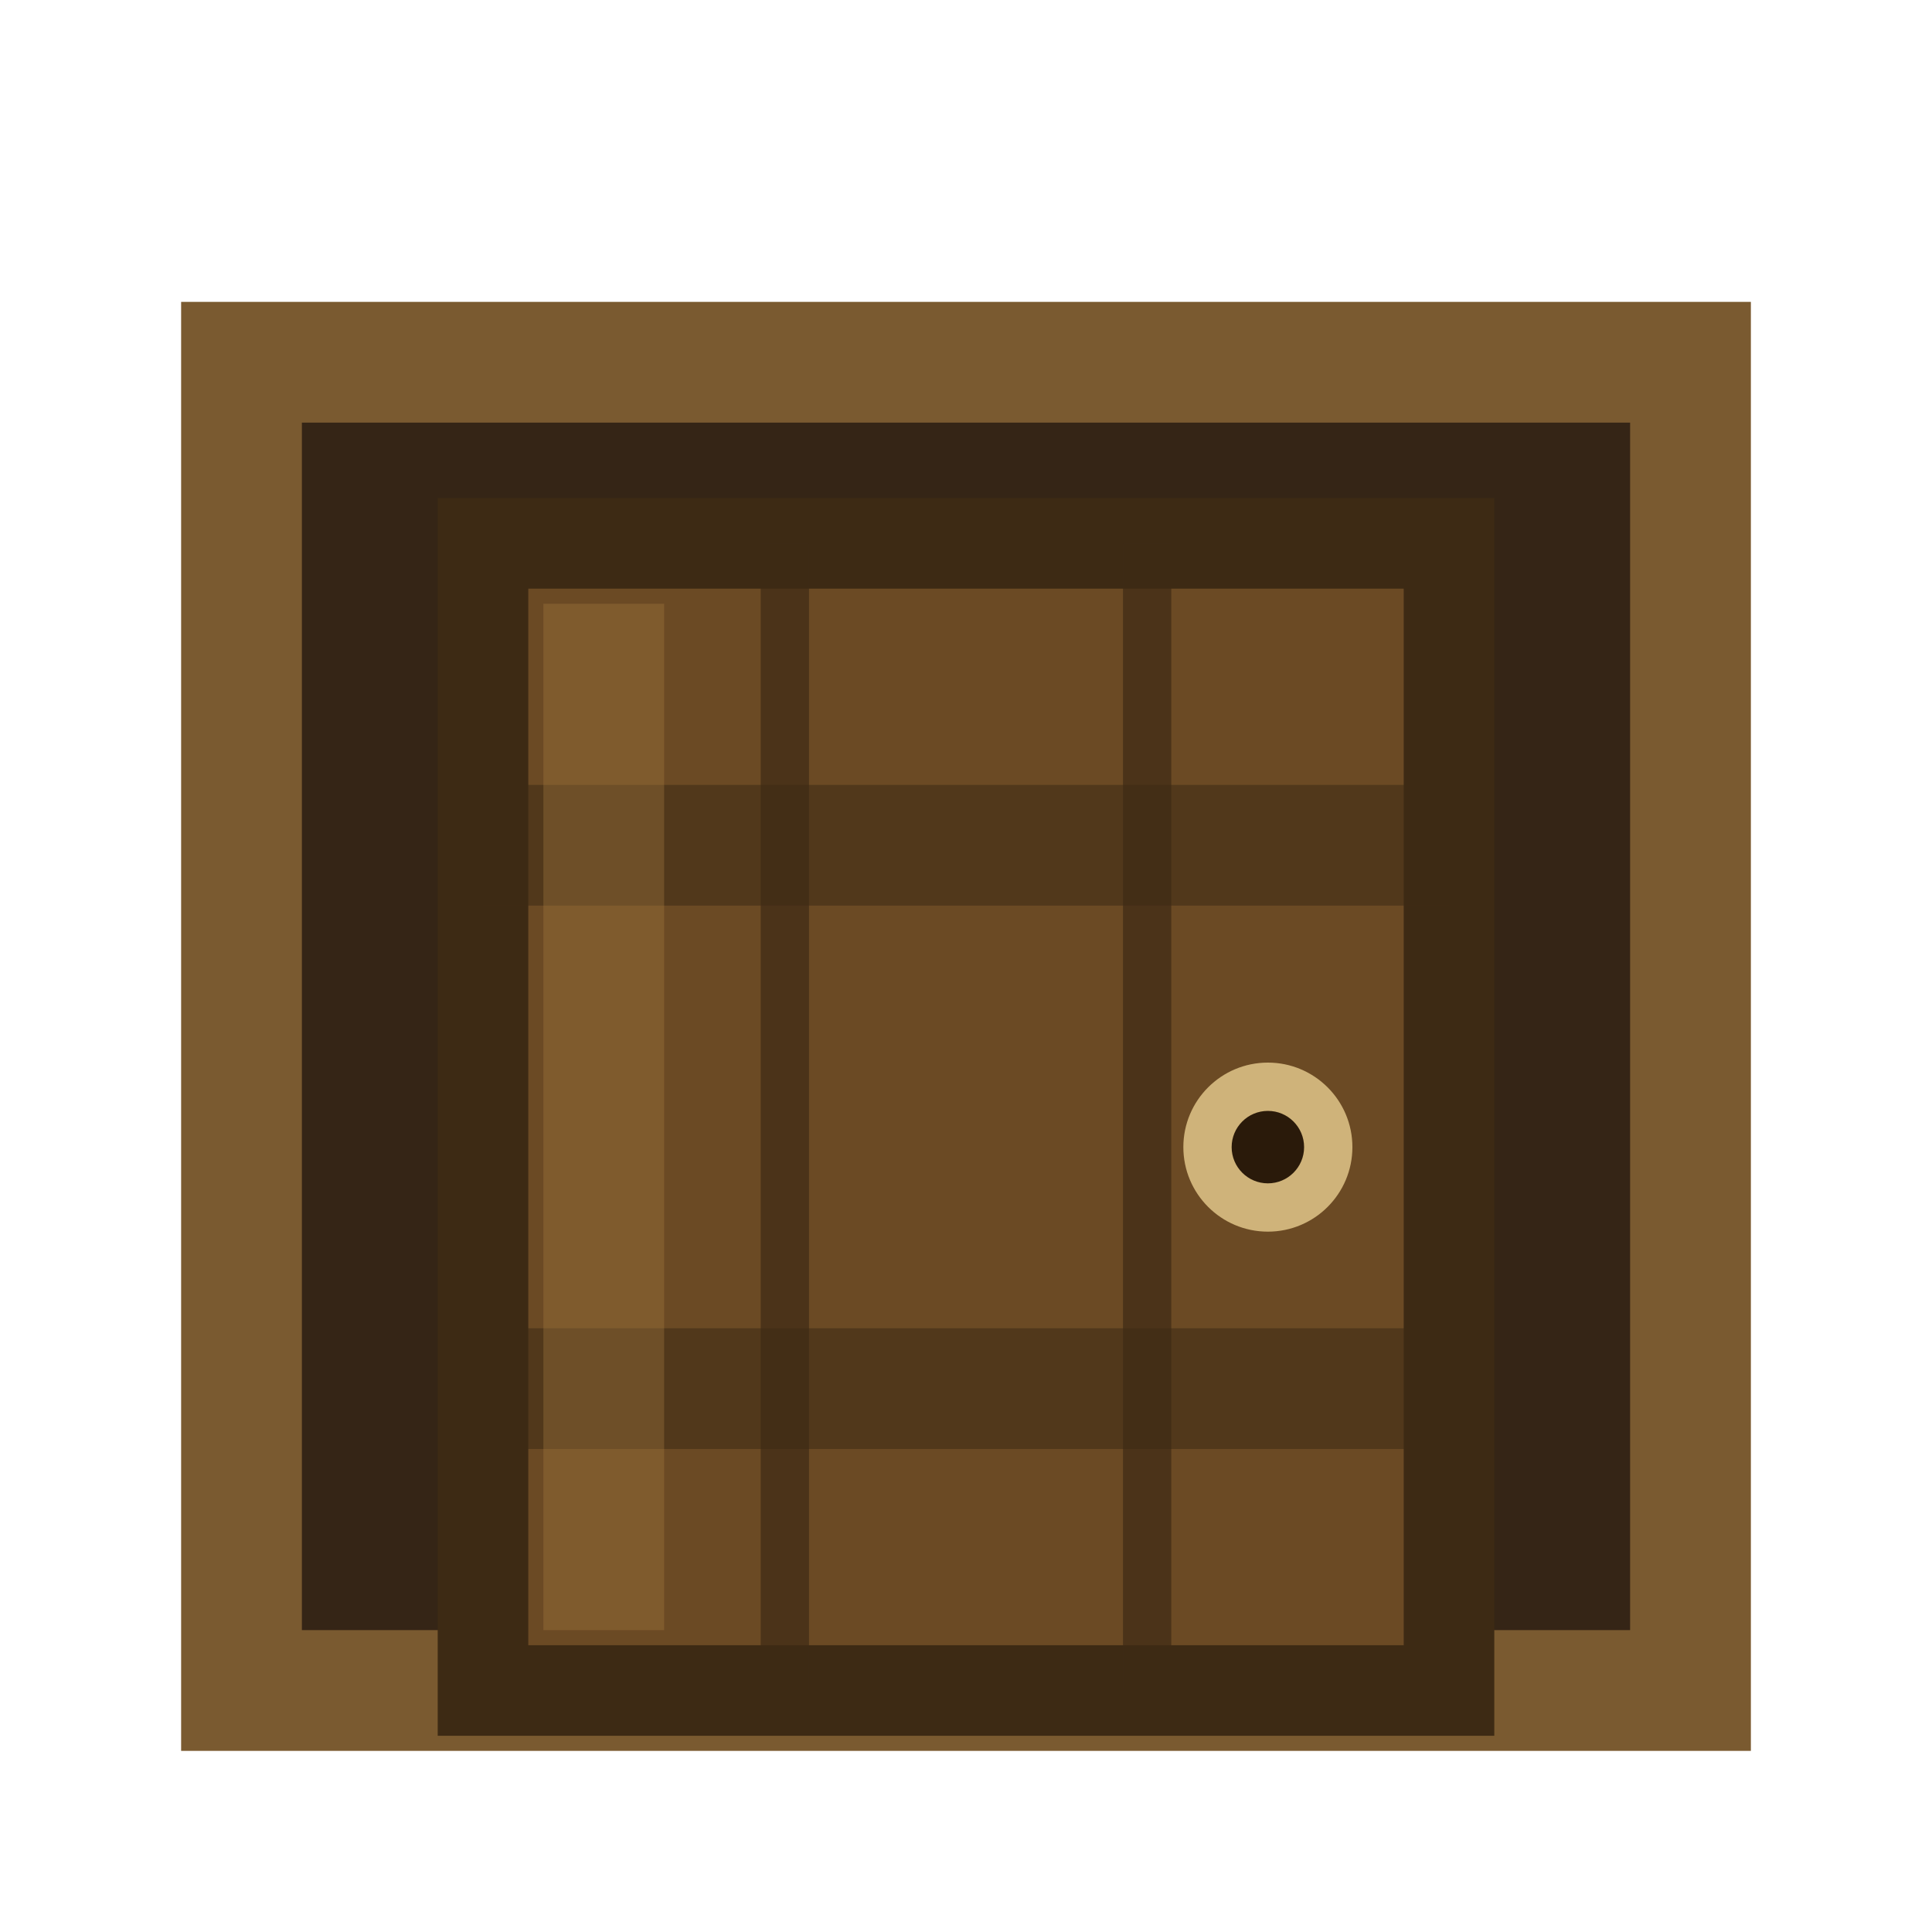
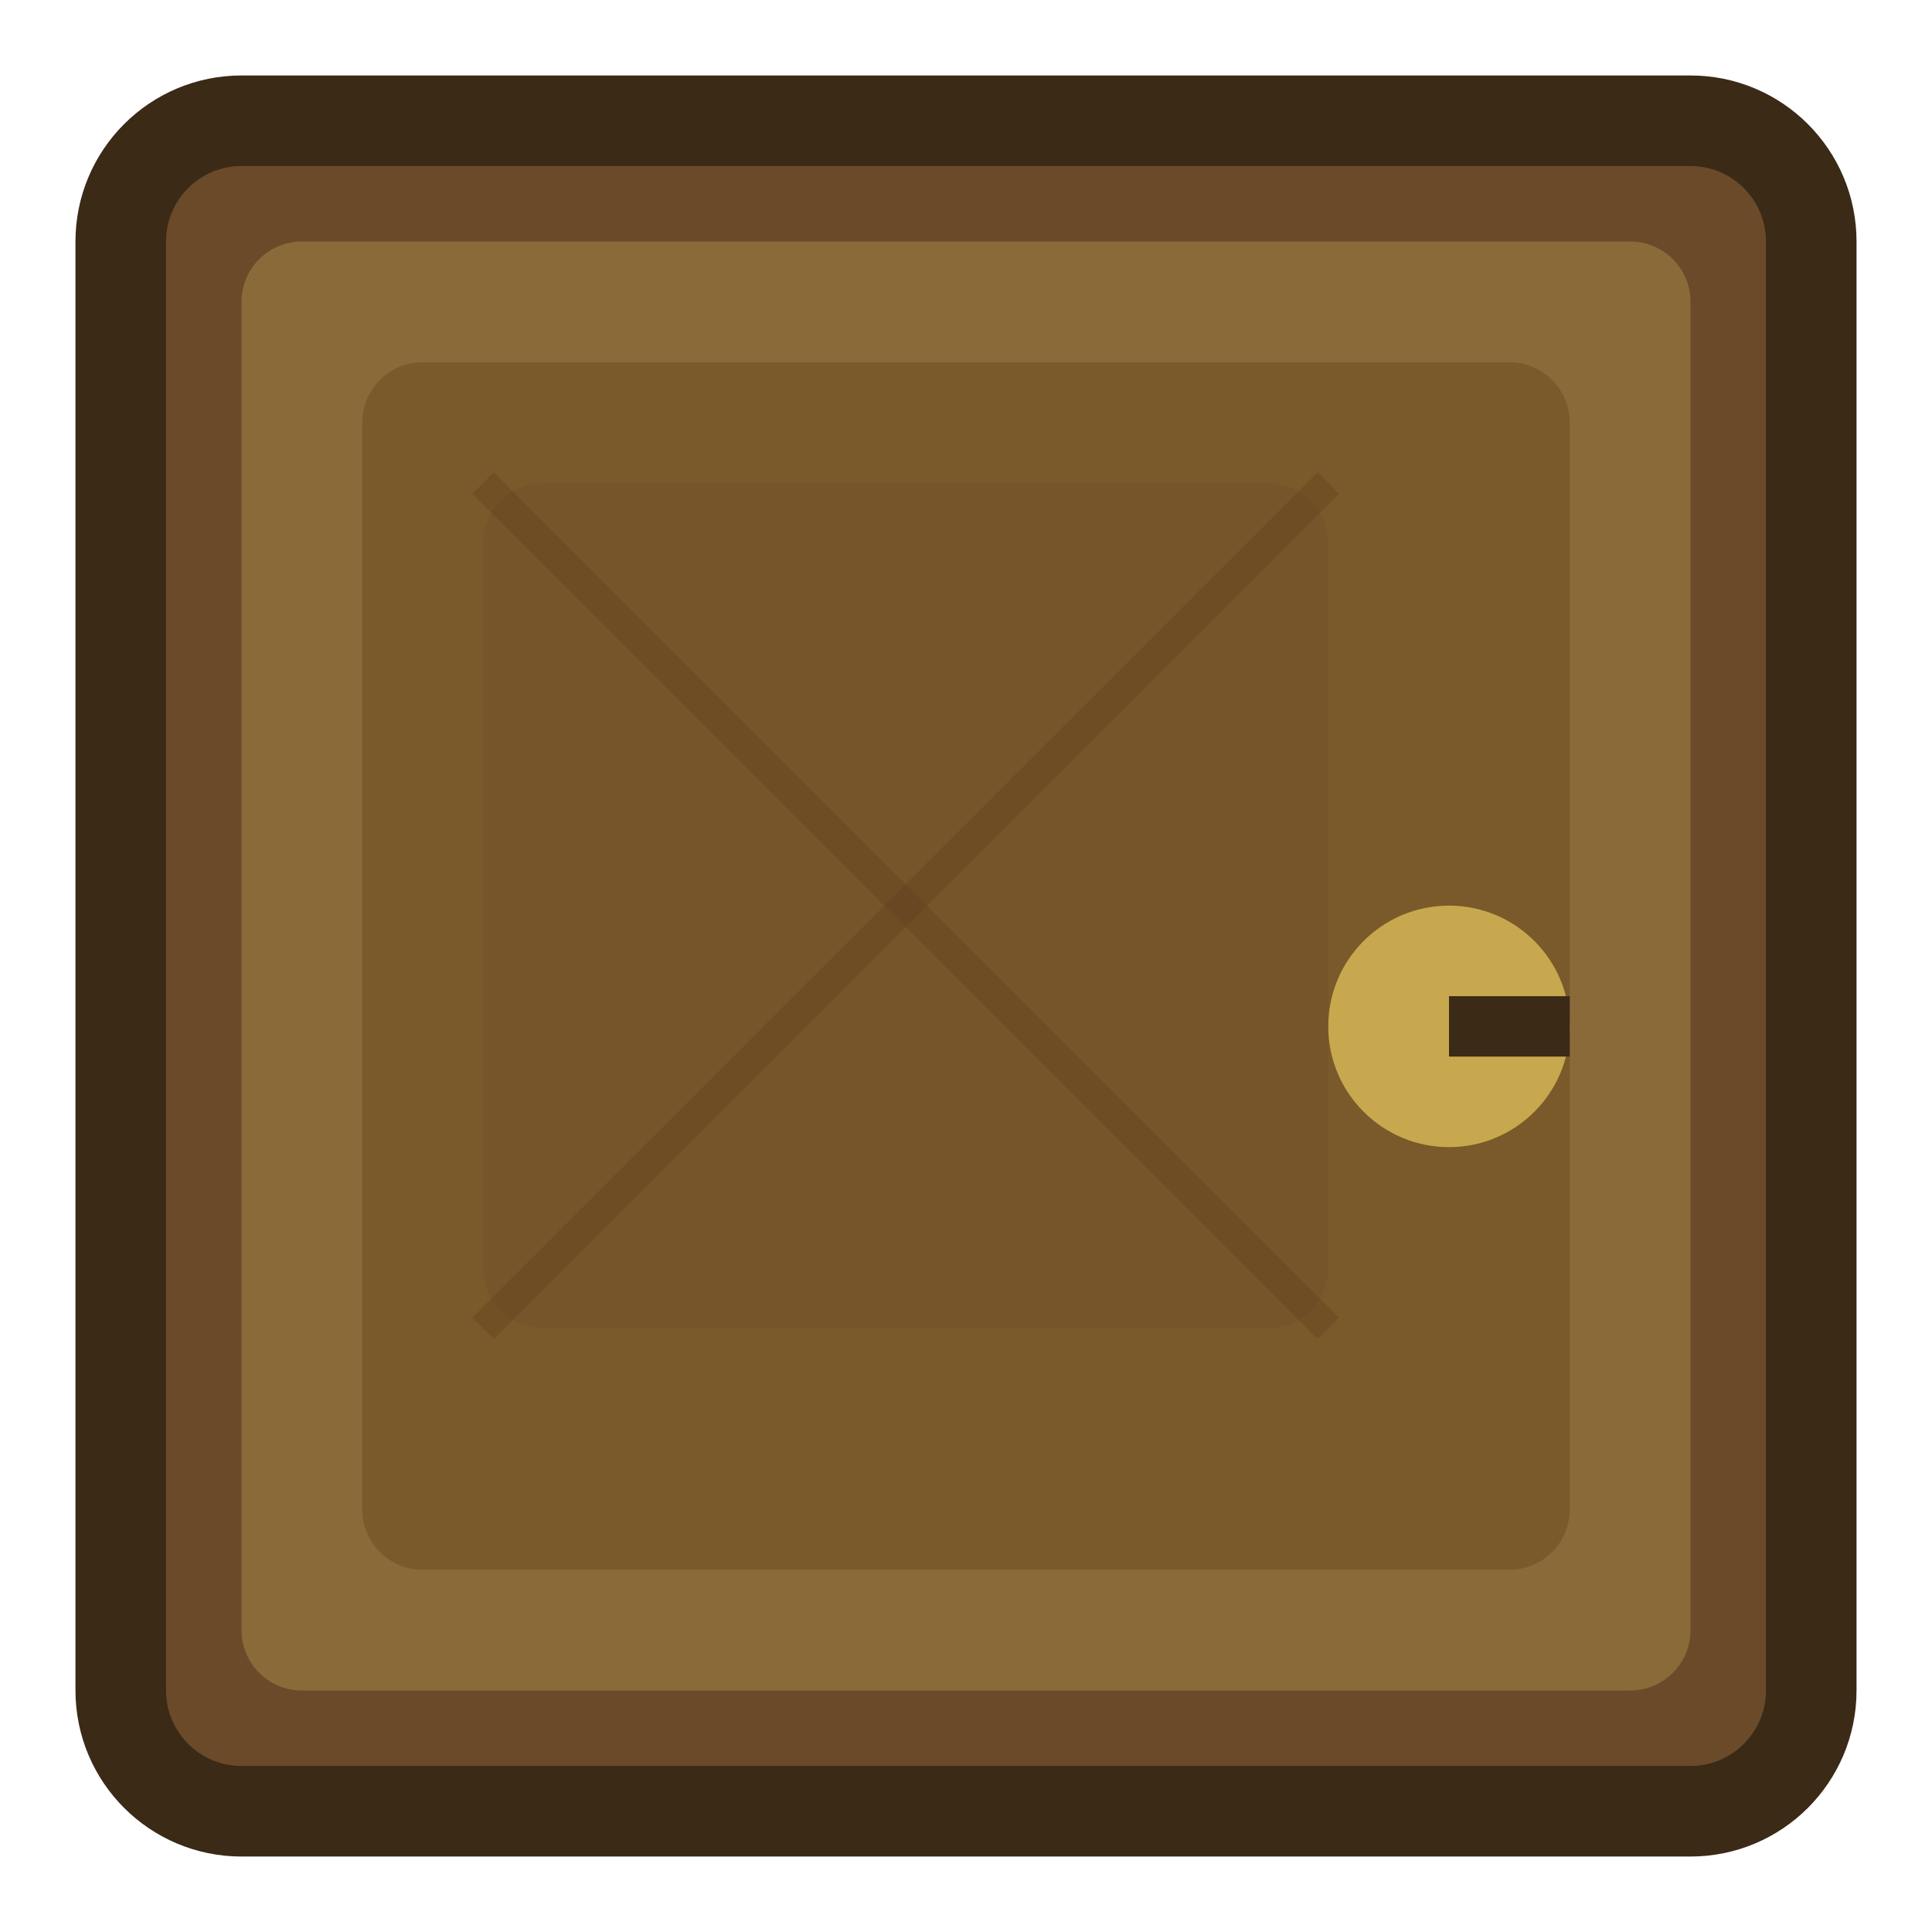
- <svg xmlns="http://www.w3.org/2000/svg" viewBox="0 0 32 32">
-   <rect x="4" y="6" width="24" height="22" fill="#2b1a0a" opacity="0.95" />
-   <rect x="4" y="6" width="24" height="22" fill="none" stroke="#7a5a30" stroke-width="2" />
-   <rect x="8" y="9" width="16" height="19" fill="#6b4a24" opacity="1" />
-   <rect x="8" y="9" width="16" height="19" fill="none" stroke="#3d2a14" stroke-width="1.5" />
-   <line x1="13" y1="9" x2="13" y2="28" stroke="#3d2a14" stroke-width="0.8" opacity="0.7" />
-   <line x1="19" y1="9" x2="19" y2="28" stroke="#3d2a14" stroke-width="0.8" opacity="0.7" />
-   <rect x="8" y="13" width="16" height="2" fill="#3d2a14" opacity="0.55" />
-   <rect x="8" y="22" width="16" height="2" fill="#3d2a14" opacity="0.55" />
-   <circle cx="21" cy="19" r="1.4" fill="#cfb37a" />
-   <circle cx="21" cy="19" r="0.6" fill="#2a1a0a" />
-   <rect x="9" y="10" width="2" height="17" fill="#a47a3e" opacity="0.35" />
+ <svg xmlns="http://www.w3.org/2000/svg" width="32" height="32" viewBox="0 0 32 32">
+   <rect x="2" y="2" width="28" height="28" rx="2" fill="#6b4a2a" stroke="#3a2a16" stroke-width="1.5" />
+   <rect x="4" y="4" width="24" height="24" rx="1" fill="#8b6a3a" />
+   <rect x="6" y="6" width="20" height="20" rx="1" fill="#7a5a2a" />
+   <circle cx="24" cy="17" r="2" fill="#c8a84e" />
+   <line x1="24" y1="17" x2="26" y2="17" stroke="#3a2a16" stroke-width="1" />
+   <rect x="8" y="8" width="14" height="14" rx="1" fill="#6b4a2a" opacity="0.3" />
+   <line x1="8" y1="8" x2="22" y2="22" stroke="#5a3a1a" stroke-width="0.5" opacity="0.3" />
+   <line x1="22" y1="8" x2="8" y2="22" stroke="#5a3a1a" stroke-width="0.5" opacity="0.3" />
</svg>
